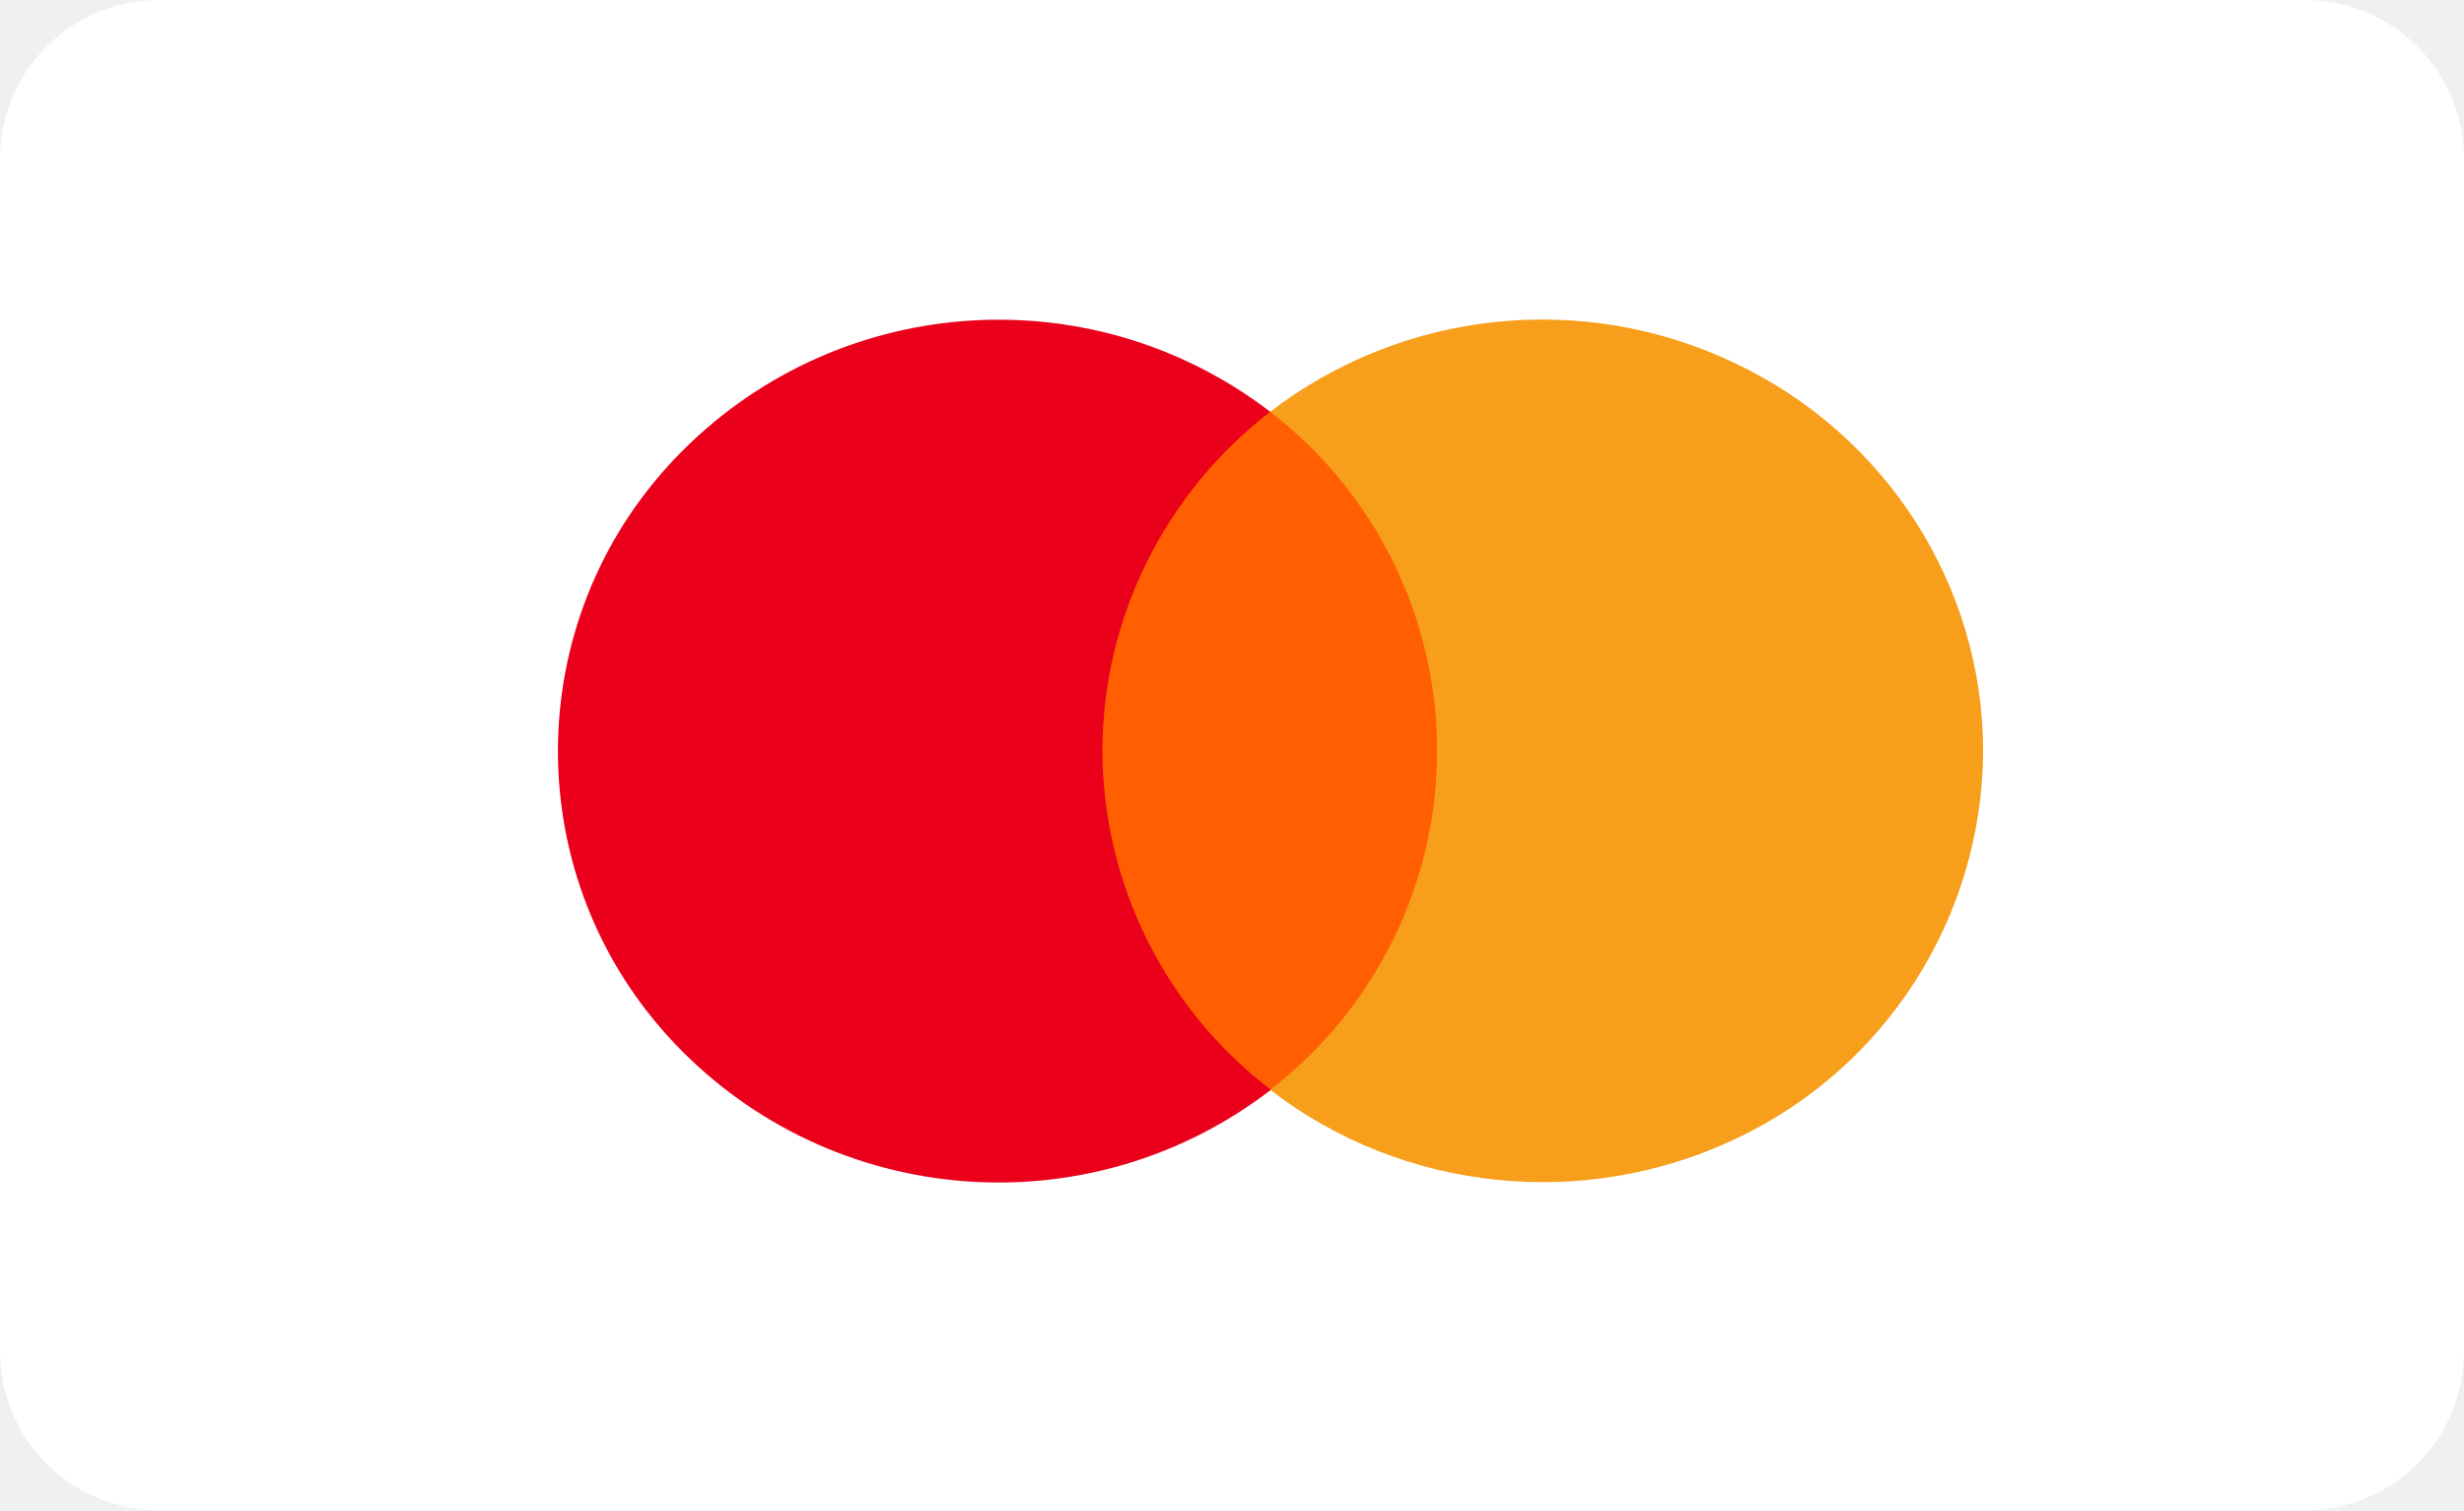
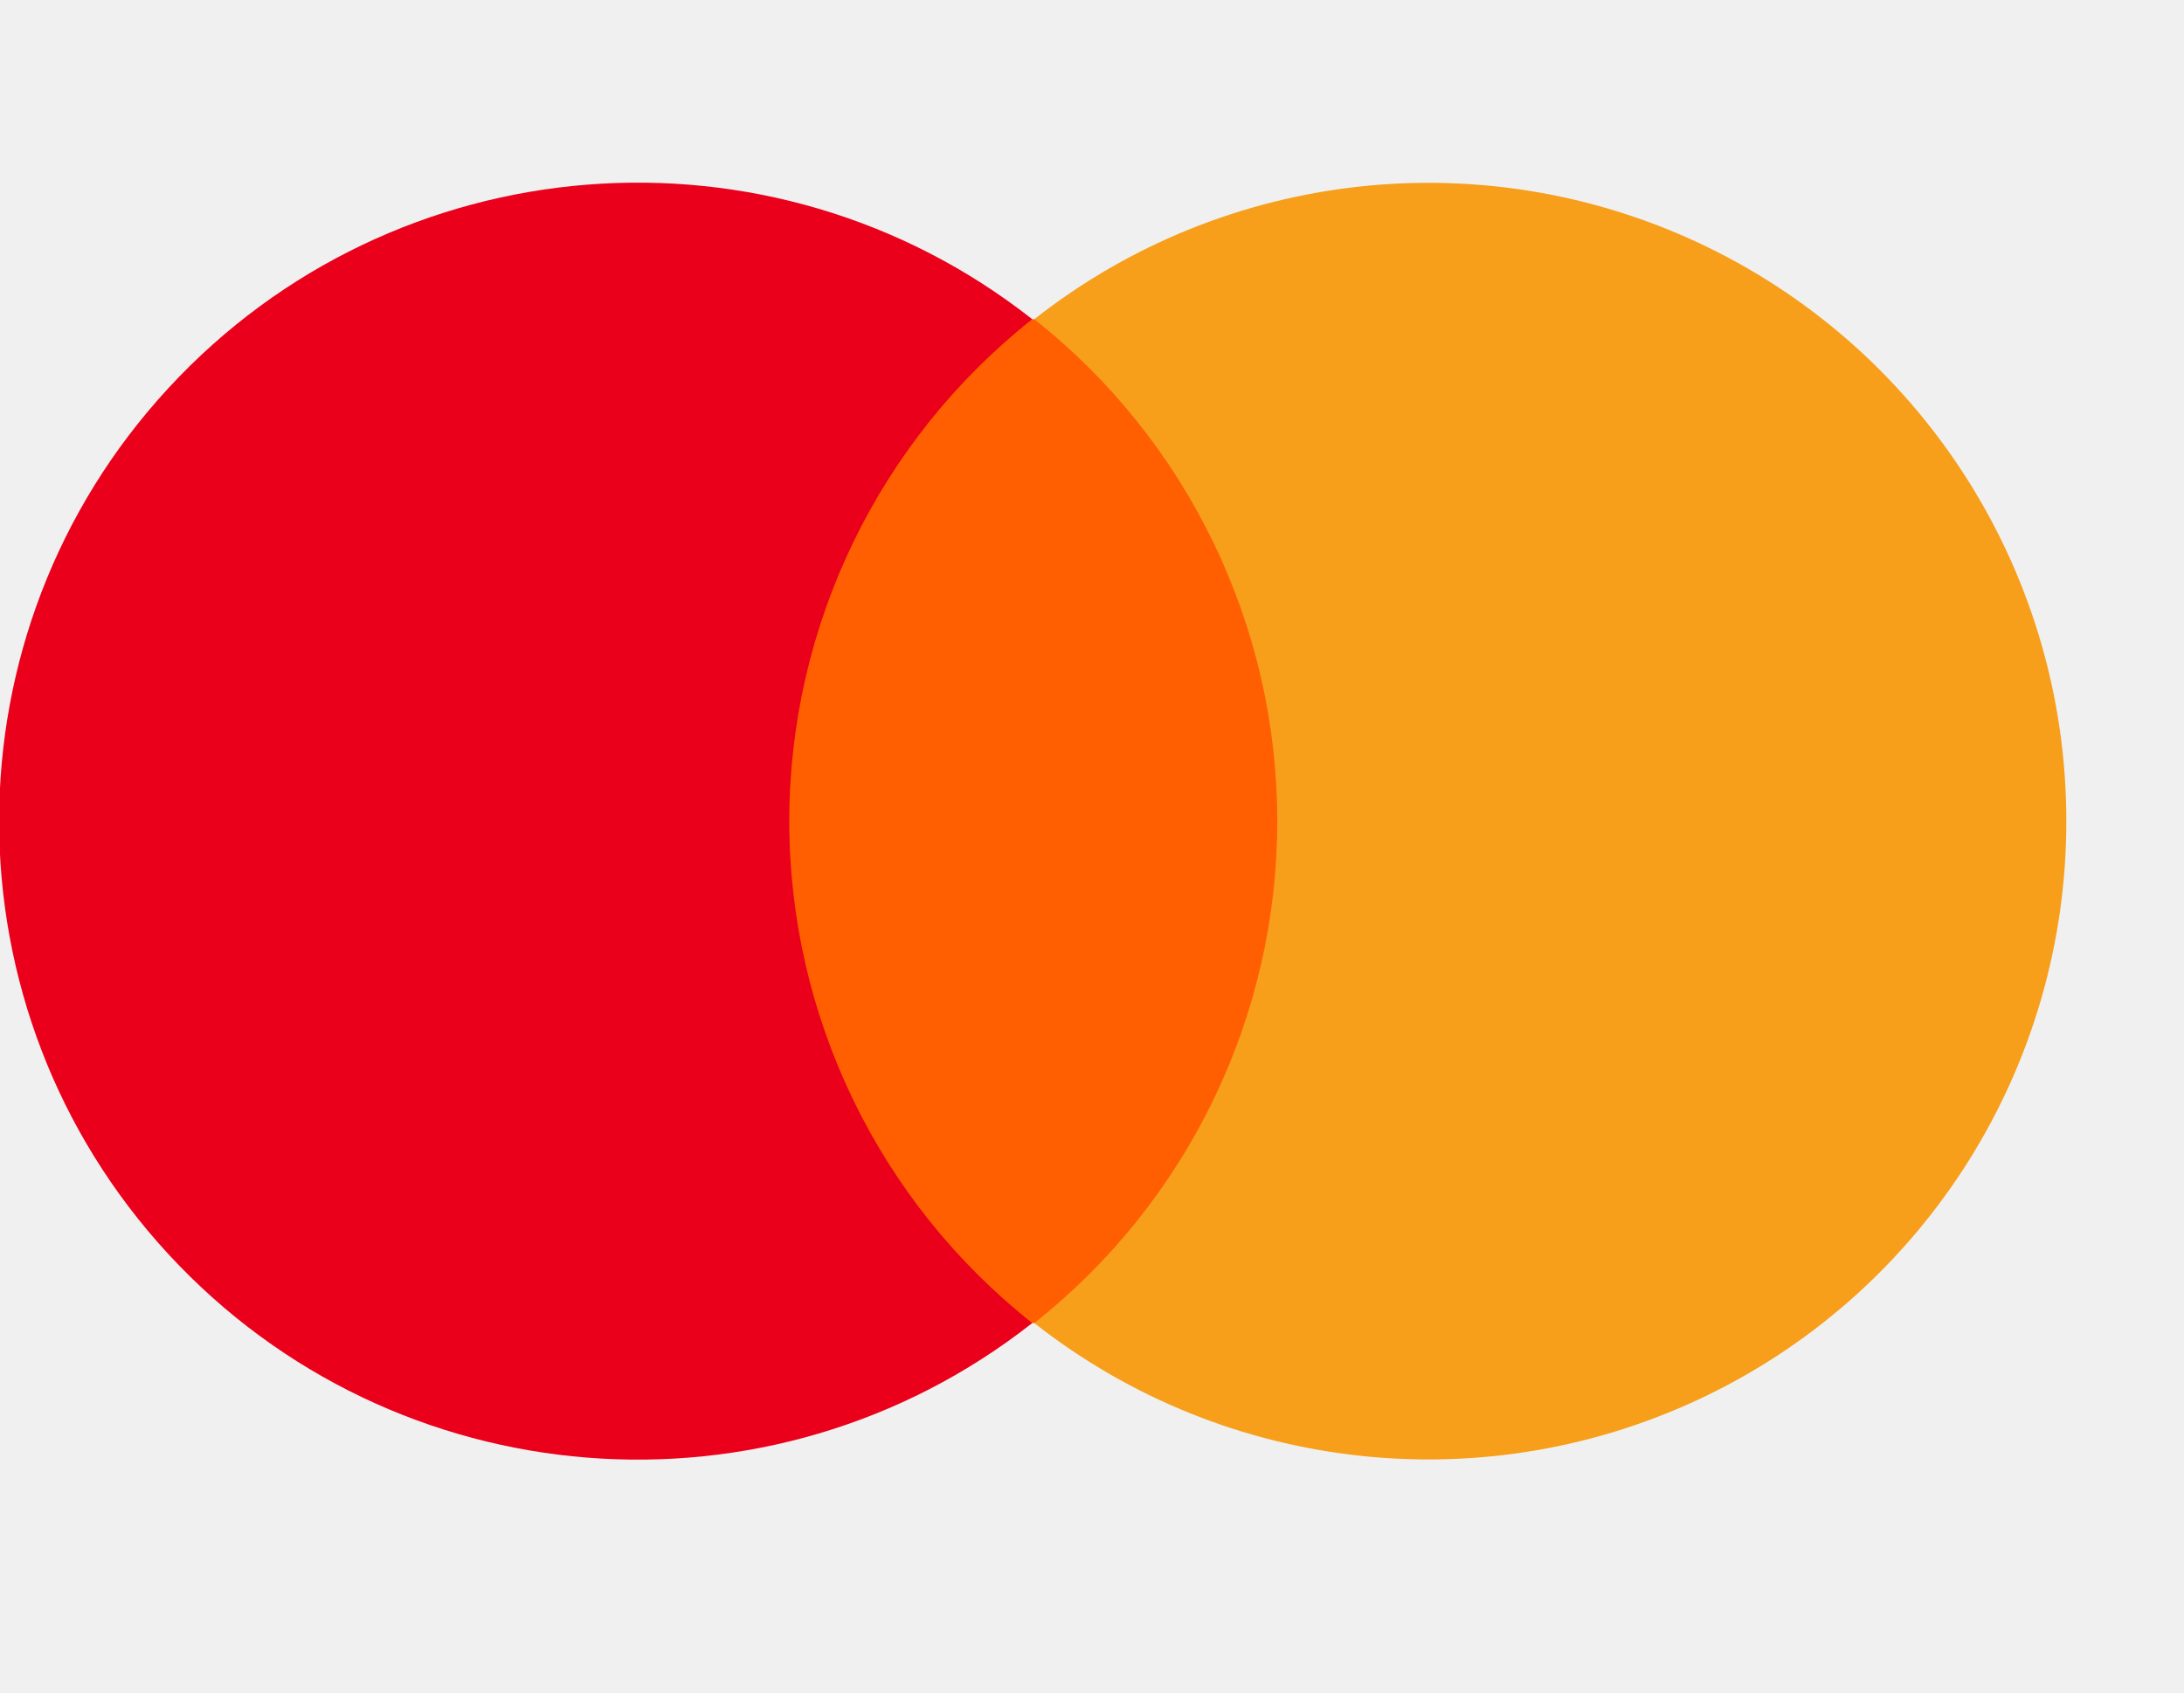
- <svg xmlns="http://www.w3.org/2000/svg" width="31" height="19">
-   <g id="icon" fill="none" fill-rule="evenodd">
-     <rect fill="#FFF" width="31" height="19" rx="2" />
-     <g fill-rule="nonzero">
-       <path fill="#FF5F00" d="M13.56 5.18h4.85v8.53h-4.85z" />
-       <path d="M13.87 9.45c0-1.67.78-3.24 2.11-4.27a5.62 5.62 0 0 0-7.49.59 5.34 5.34 0 0 0 0 7.36 5.62 5.62 0 0 0 7.5.58 5.38 5.38 0 0 1-2.12-4.26z" fill="#EB001B" />
-       <path d="M24.95 9.45a5.42 5.42 0 0 1-3.12 4.88c-1.9.9-4.18.67-5.85-.62a5.38 5.38 0 0 0 0-8.53 5.63 5.63 0 0 1 5.85-.61c1.9.9 3.12 2.8 3.12 4.88z" fill="#F79E1B" />
-     </g>
-   </g>
+ <svg width="482.51" height="374" viewBox="0 0 510 310">
+   <rect x="169.81" y="31.89" width="143.72" height="234.42" fill="#ff5f00" />
+   <path d="M317.05,197.6A149.5,149.5,0,0,1,373.79,80.39a149.1,149.1,0,1,0,0,234.42A149.5,149.5,0,0,1,317.05,197.6Z" transform="translate(-132.74 -48.5)" fill="#eb001b" />
+   <path d="M615.26,197.6a148.95,148.95,0,0,1-241,117.21,149.43,149.43,0,0,0,0-234.42,148.95,148.95,0,0,1,241,117.21Z" transform="translate(-132.74 -48.5)" fill="#f79e1b" />
</svg>
